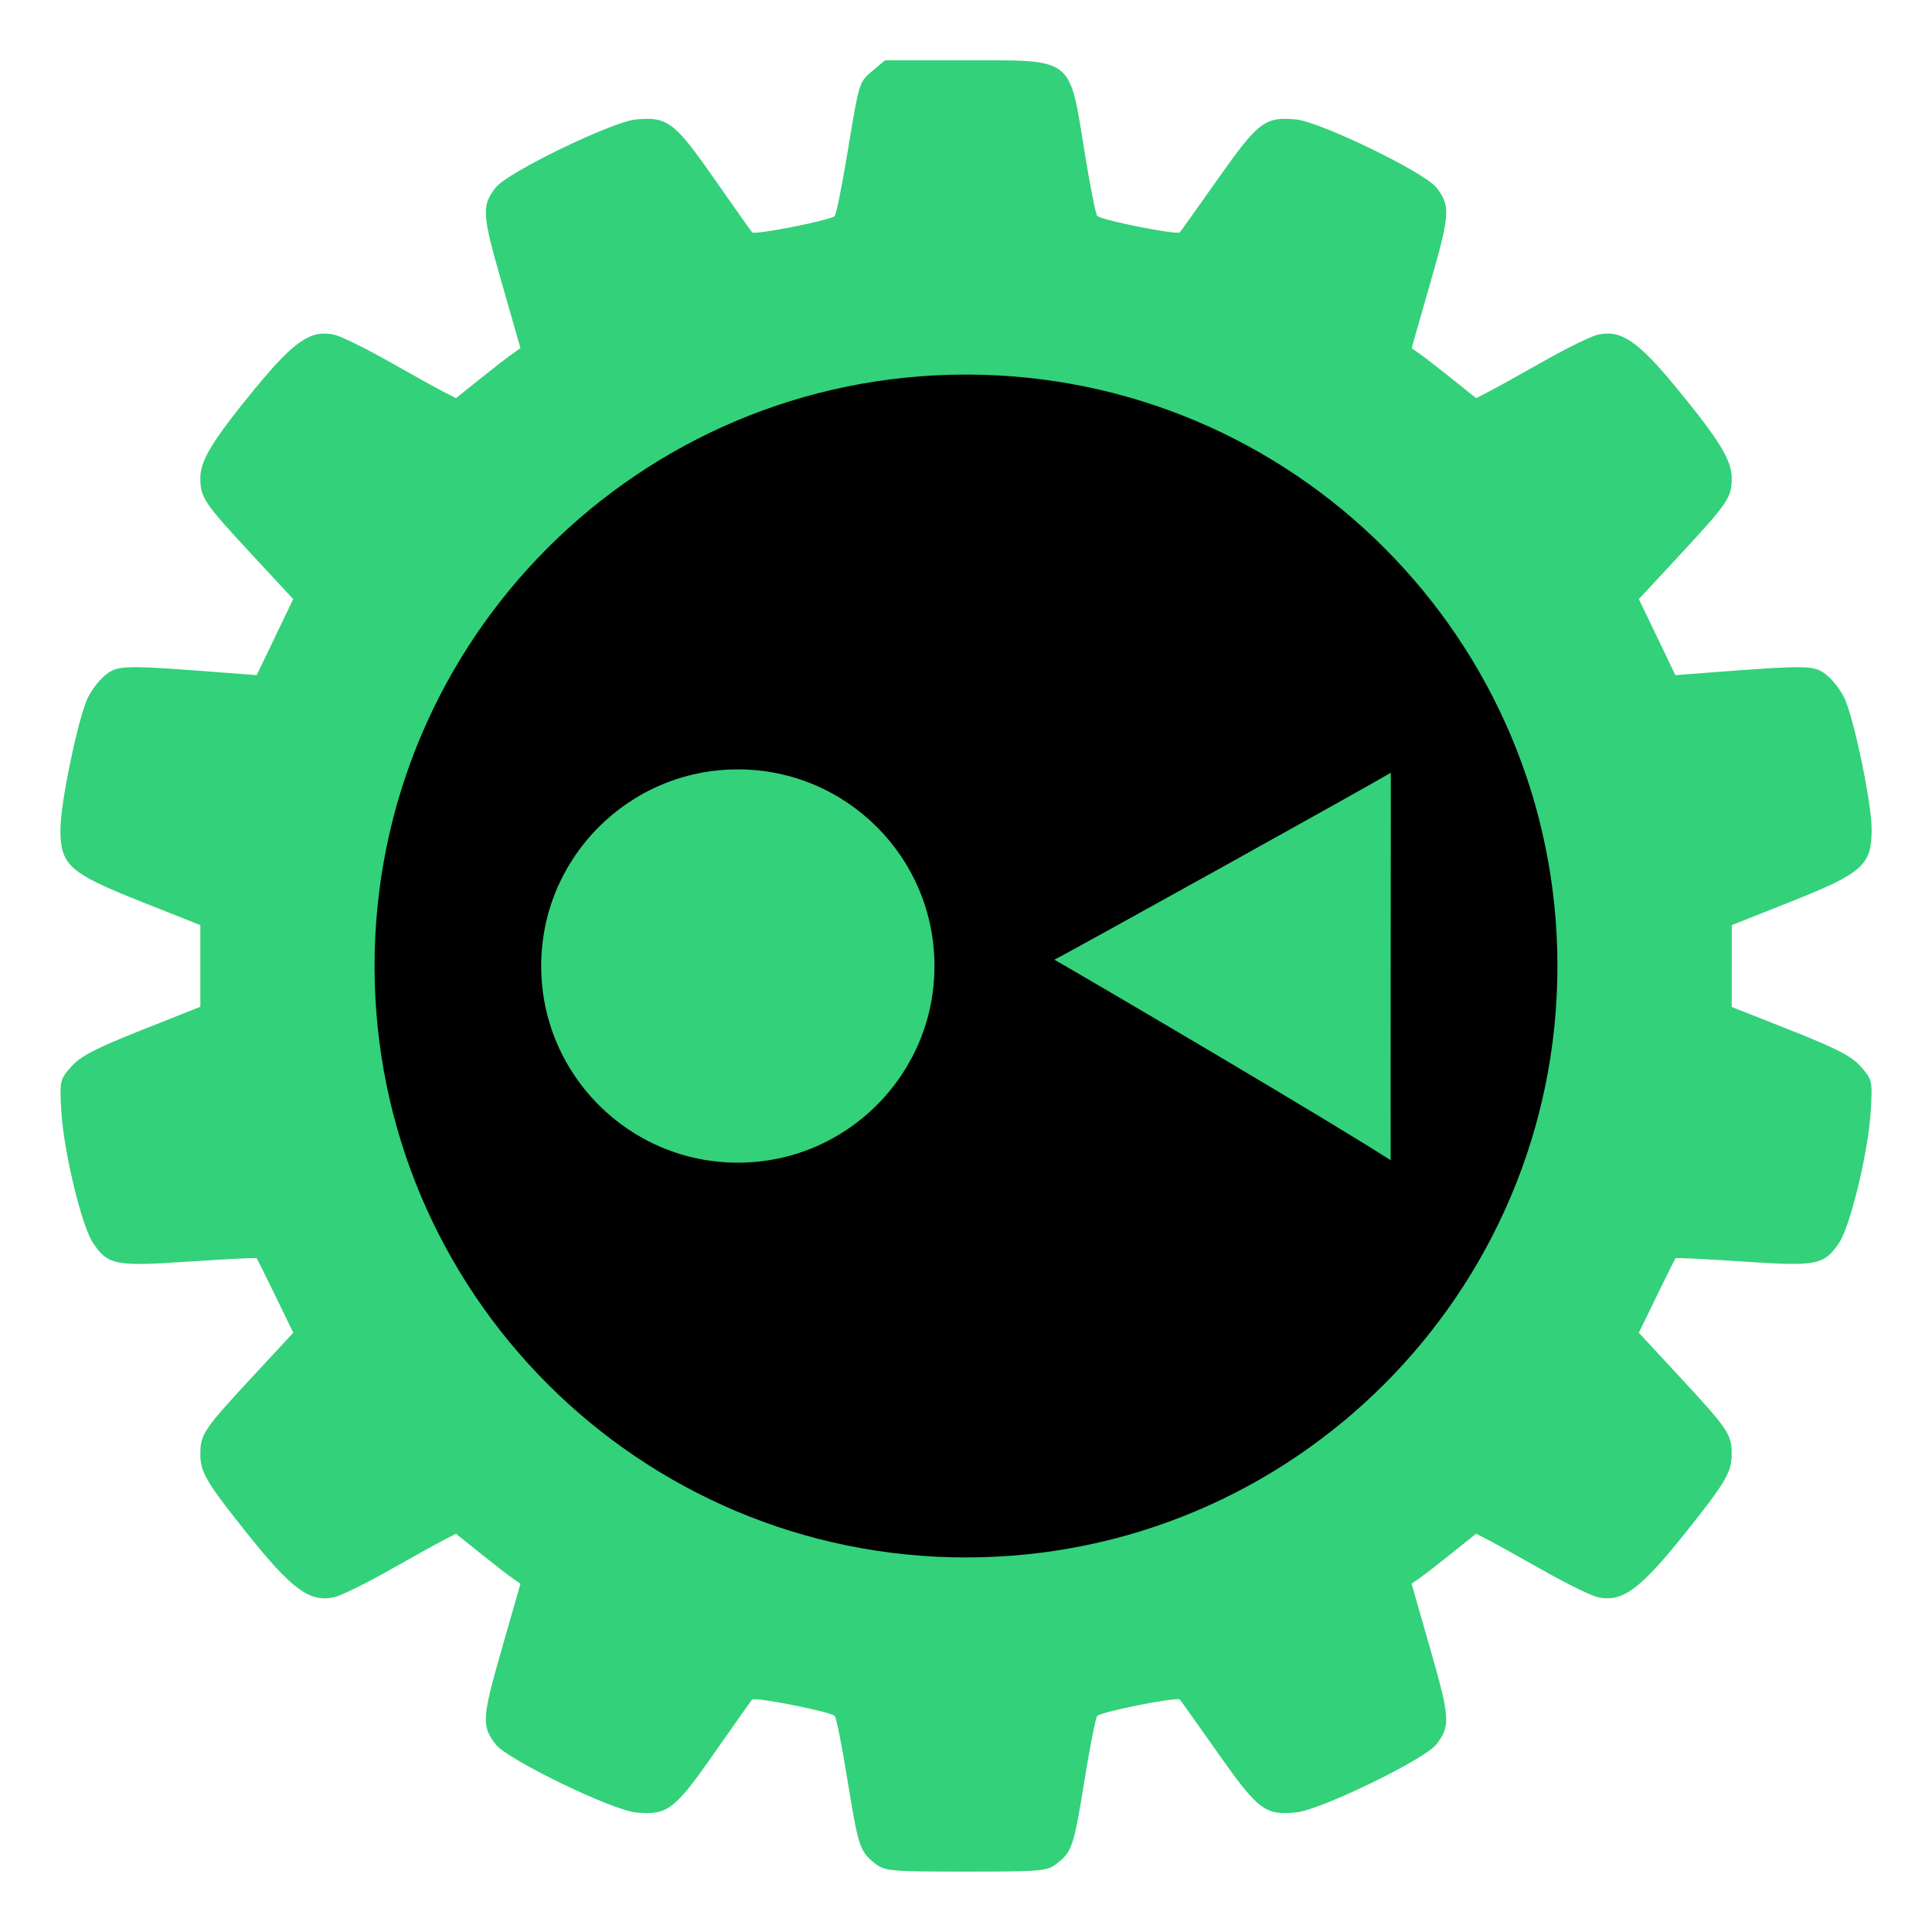
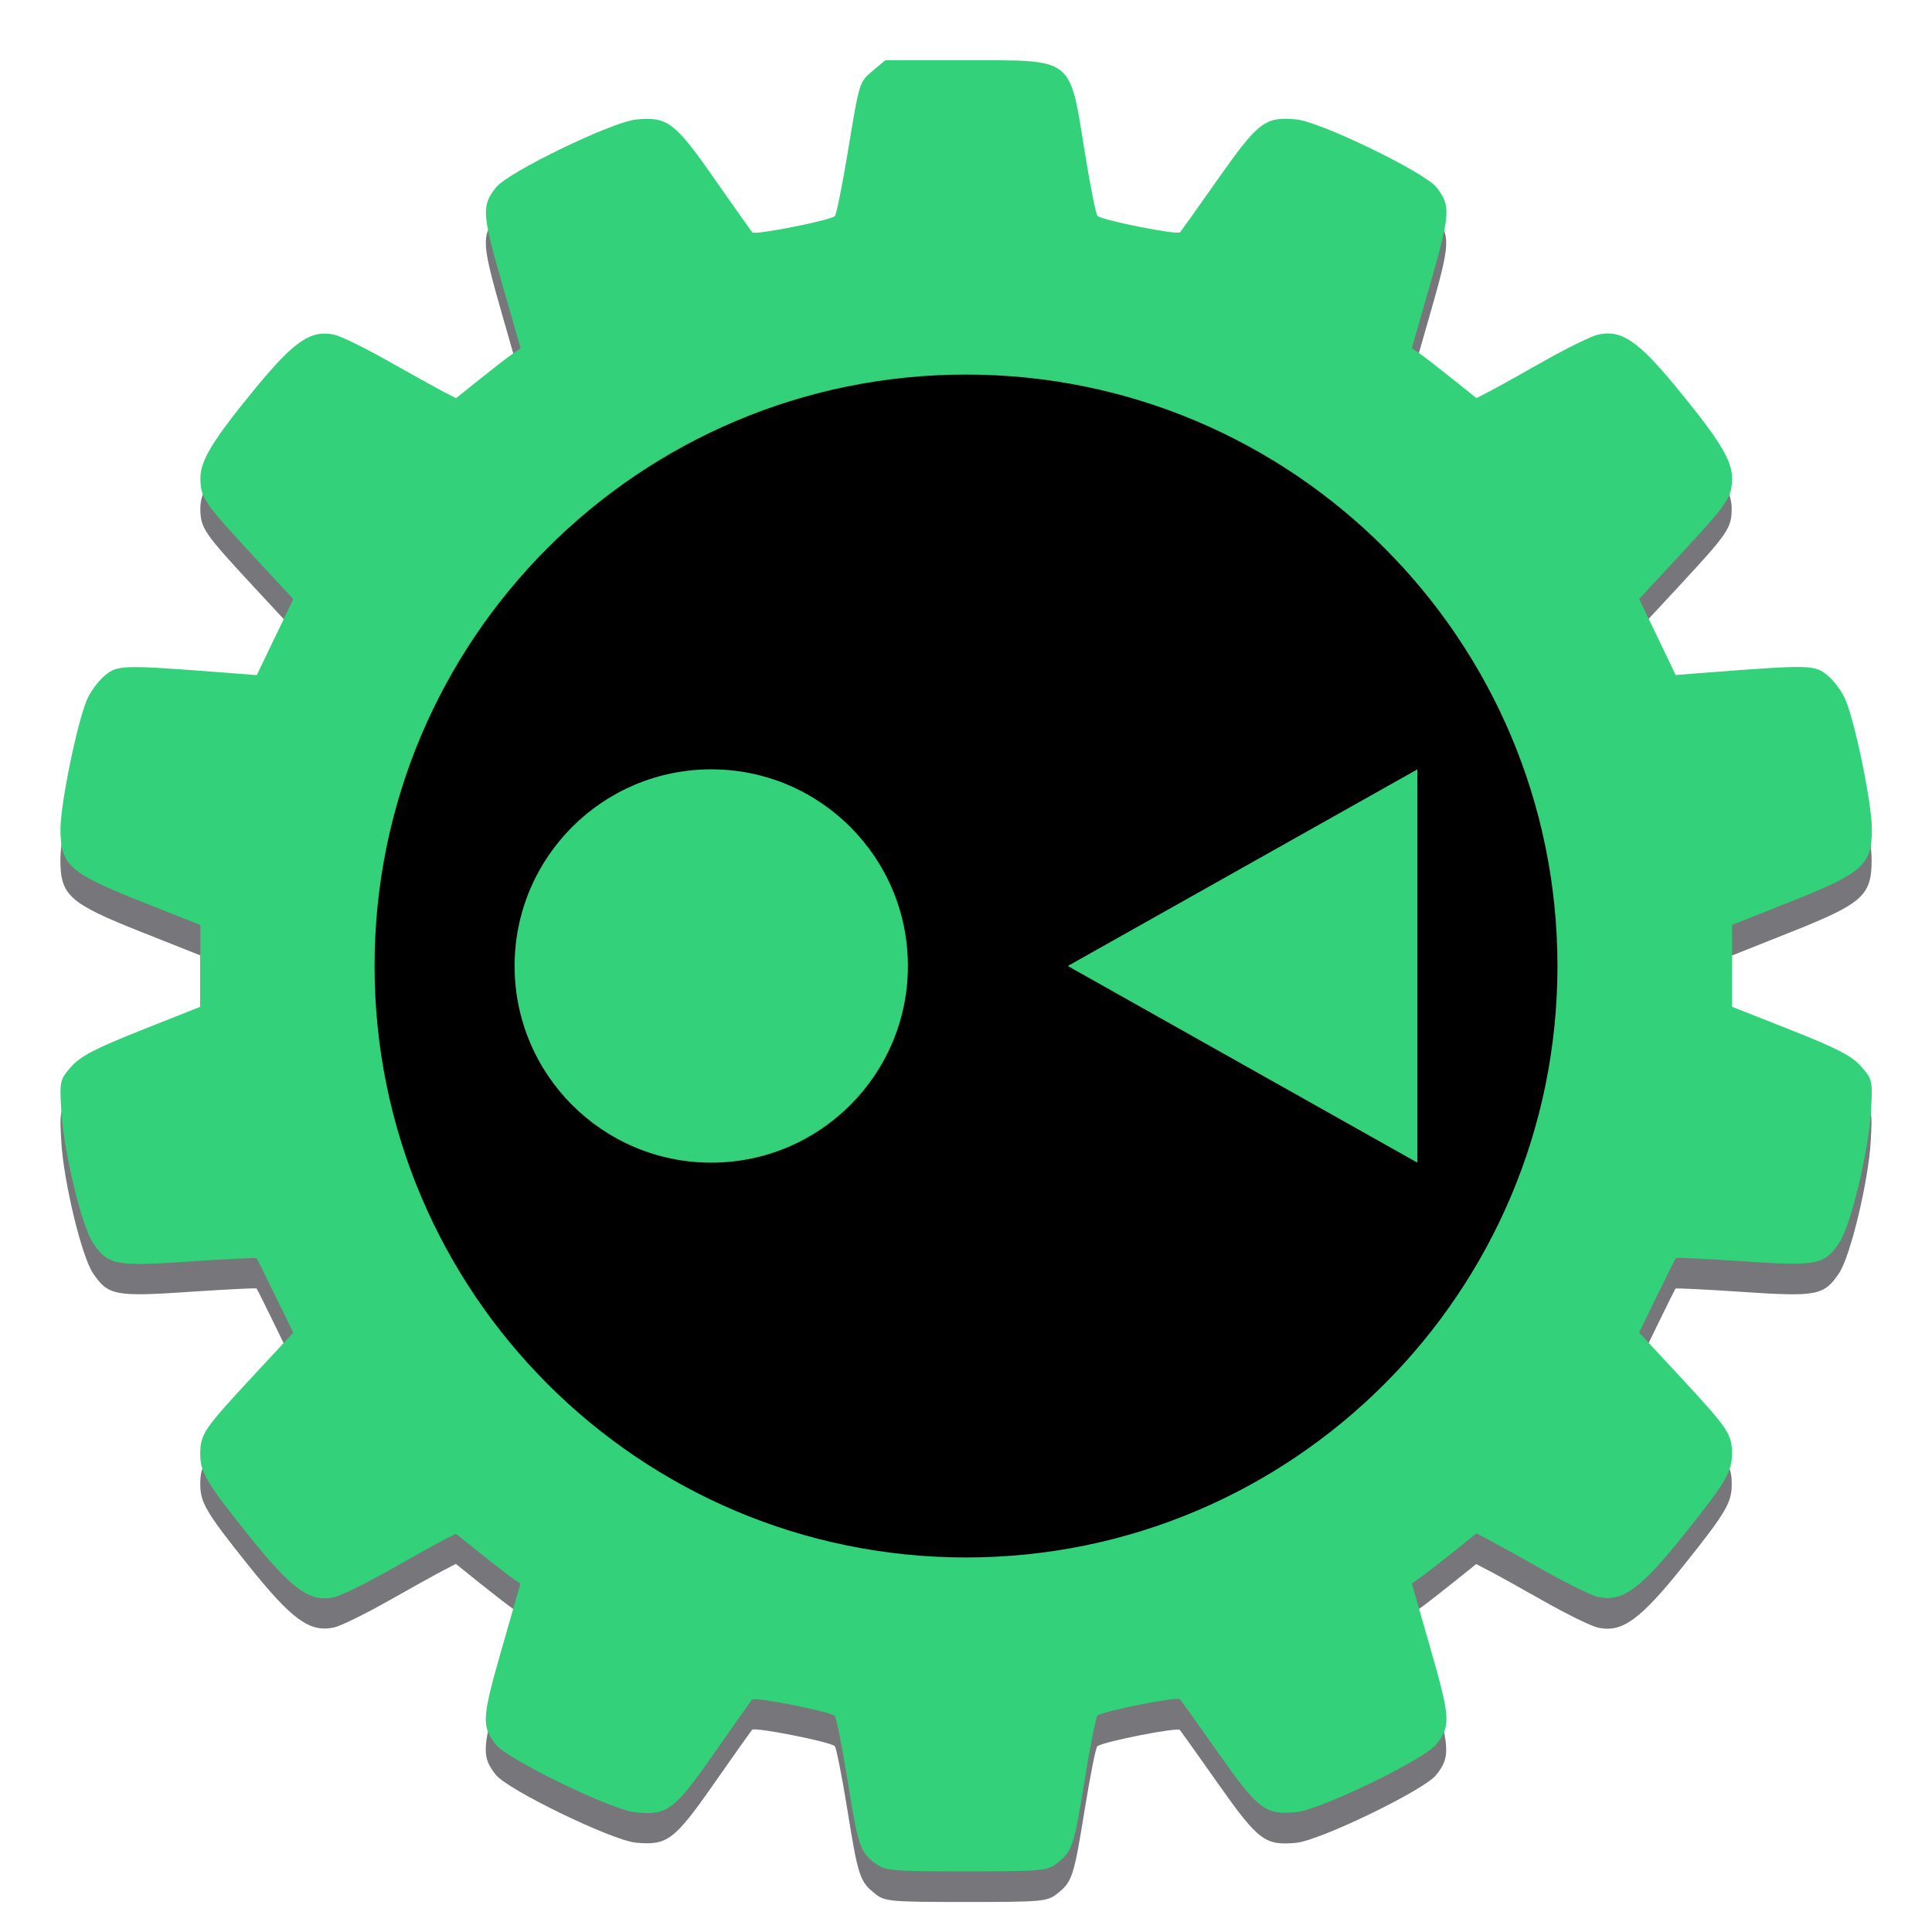
- <svg xmlns="http://www.w3.org/2000/svg" width="128mm" height="128mm" viewBox="0 0 128 128" version="1.1" id="svg1" xml:space="preserve">
+ <svg xmlns="http://www.w3.org/2000/svg" width="128" height="128" viewBox="0 0 33.867 33.867" version="1.1" id="svg1" xml:space="preserve">
  <defs id="defs1">
    <linearGradient id="swatch12">
      <stop style="stop-color:#000000;stop-opacity:1;" offset="0" id="stop12" />
    </linearGradient>
  </defs>
  <g id="layer1" transform="translate(-85.31226,-128.7033)">
-     <path style="fill:#33d17a;fill-opacity:1;stroke:none;stroke-width:1.002;stroke-opacity:1" d="m 143.294,252.168 c -1.017,-0.8 -1.122,-1.117 -1.836,-5.546 -0.362,-2.244 -0.742,-4.151 -0.844,-4.236 -0.355,-0.298 -5.306,-1.275 -5.473,-1.081 -0.091,0.108 -1.231,1.718 -2.53,3.578 -2.614,3.743 -3.087,4.1 -5.169,3.9 -1.596,-0.153 -8.49,-3.495 -9.278,-4.497 -0.957,-1.217 -0.925,-1.744 0.385,-6.314 l 1.244,-4.341 -0.57,-0.399 c -0.314,-0.22 -1.276,-0.966 -2.137,-1.657 l -1.567,-1.258 -0.806,0.415 c -0.444,0.228 -2.081,1.136 -3.639,2.018 -1.558,0.882 -3.189,1.681 -3.625,1.775 -1.618,0.351 -2.8,-0.515 -5.764,-4.227 -2.711,-3.395 -3.1,-4.055 -3.1,-5.258 0,-1.314 0.22,-1.639 3.514,-5.19 l 2.644,-2.851 -1.18,-2.428 c -0.649,-1.335 -1.21,-2.463 -1.247,-2.506 -0.038,-0.045 -2.04,0.059 -4.452,0.218 -4.934,0.333 -5.395,0.243 -6.395,-1.242 -0.747,-1.11 -1.942,-6.078 -2.094,-8.705 -0.117,-2.023 -0.099,-2.106 0.654,-2.961 0.609,-0.693 1.602,-1.209 4.665,-2.425 l 3.891,-1.545 v -2.705 -2.705 l -3.891,-1.545 c -4.81,-1.91 -5.379,-2.418 -5.379,-4.806 0,-1.634 1.056,-6.836 1.729,-8.518 0.213,-0.533 0.748,-1.273 1.189,-1.644 0.866,-0.729 1.135,-0.735 8.155,-0.196 l 1.931,0.148 1.21,-2.52 1.209,-2.52 -2.642,-2.847 c -3.288,-3.545 -3.511,-3.873 -3.511,-5.18 0,-1.162 0.83,-2.519 3.614,-5.908 2.607,-3.174 3.701,-3.92 5.251,-3.583 0.435,0.093 2.067,0.894 3.625,1.775 1.558,0.882 3.195,1.79 3.639,2.018 l 0.806,0.415 1.567,-1.258 c 0.862,-0.691 1.823,-1.437 2.137,-1.657 l 0.57,-0.399 -1.244,-4.342 c -1.31,-4.569 -1.342,-5.097 -0.385,-6.313 0.788,-1.003 7.682,-4.344 9.278,-4.497 2.082,-0.2 2.555,0.156 5.169,3.9 1.299,1.86 2.438,3.471 2.53,3.578 0.165,0.192 5.117,-0.782 5.467,-1.075 0.098,-0.081 0.477,-1.947 0.841,-4.142 0.809,-4.874 0.762,-4.722 1.717,-5.525 l 0.779,-0.655 h 5.353 c 7.189,0 6.846,-0.266 7.87,6.08 0.362,2.244 0.742,4.151 0.844,4.236 0.354,0.297 5.306,1.275 5.469,1.081 0.089,-0.108 1.24,-1.722 2.554,-3.588 2.634,-3.739 3.095,-4.088 5.15,-3.89 1.596,0.153 8.49,3.495 9.278,4.497 0.957,1.216 0.925,1.744 -0.385,6.313 l -1.244,4.342 0.57,0.399 c 0.313,0.22 1.275,0.966 2.137,1.657 l 1.567,1.258 0.806,-0.415 c 0.443,-0.228 2.081,-1.136 3.639,-2.018 1.558,-0.882 3.189,-1.681 3.625,-1.775 1.55,-0.337 2.643,0.409 5.251,3.583 2.784,3.388 3.614,4.745 3.614,5.908 0,1.307 -0.223,1.636 -3.511,5.18 l -2.642,2.847 1.21,2.52 1.209,2.52 1.931,-0.148 c 7.02,-0.539 7.289,-0.533 8.155,0.196 0.441,0.371 0.976,1.111 1.189,1.644 0.673,1.682 1.729,6.884 1.729,8.518 0,2.386 -0.57,2.895 -5.377,4.806 l -3.887,1.545 -0.003,2.711 -0.003,2.711 3.89,1.538 c 3.066,1.213 4.054,1.725 4.665,2.419 0.754,0.856 0.772,0.938 0.654,2.961 -0.152,2.627 -1.347,7.595 -2.094,8.705 -1,1.485 -1.461,1.574 -6.395,1.242 -2.412,-0.162 -4.413,-0.26 -4.446,-0.218 -0.035,0.045 -0.593,1.172 -1.245,2.508 l -1.185,2.43 2.642,2.849 c 3.291,3.548 3.512,3.874 3.512,5.188 0,1.202 -0.39,1.863 -3.101,5.258 -2.964,3.712 -4.146,4.578 -5.764,4.227 -0.435,-0.093 -2.066,-0.894 -3.625,-1.775 -1.558,-0.882 -3.195,-1.79 -3.639,-2.018 l -0.806,-0.415 -1.567,1.258 c -0.862,0.691 -1.823,1.437 -2.137,1.657 l -0.57,0.399 1.244,4.341 c 1.31,4.569 1.342,5.097 0.385,6.314 -0.788,1.003 -7.682,4.344 -9.278,4.497 -2.055,0.197 -2.516,-0.151 -5.15,-3.89 -1.314,-1.866 -2.463,-3.48 -2.554,-3.588 -0.163,-0.195 -5.115,0.784 -5.469,1.081 -0.102,0.084 -0.482,1.992 -0.844,4.236 -0.715,4.428 -0.82,4.746 -1.836,5.546 -0.639,0.503 -1.004,0.535 -6.019,0.535 -5.015,0 -5.38,-0.034 -6.018,-0.535 z" id="path1" />
-     <circle style="opacity:1;fill:#000000;fill-opacity:1;stroke:none;stroke-width:1.637;stroke-dasharray:none;stroke-opacity:1" id="path12" cy="192.704" cx="149.312" r="39.184" />
-     <g id="g18" transform="matrix(3.236044,0,0,3.236044,-191.5509,-287.7863)" style="stroke-width:0.309">
-       <circle style="fill:#33d17a;fill-opacity:1;stroke-width:0.121;stroke-dasharray:none" id="path5" cx="100.662" cy="148.481" r="4.026" />
-       <path style="fill:#33d17a;fill-opacity:1;stroke:none;stroke-width:0.088;stroke-dasharray:none;stroke-opacity:1" d="m 107.142,148.351 c 0.186,-0.084 6.607,-3.649 6.889,-3.829 -0.007,6.303 -0.003,7.936 -0.003,7.936 -1.252,-0.807 -5.788,-3.475 -6.886,-4.107 z" id="path15" />
+     <path style="fill:#77767b;fill-opacity:1;stroke:none;stroke-width:1.002;stroke-opacity:1" d="m 100.653,161.899 c -0.269,-0.212 -0.297,-0.296 -0.486,-1.467 -0.096,-0.594 -0.196,-1.098 -0.223,-1.121 -0.094,-0.079 -1.404,-0.337 -1.448,-0.286 -0.024,0.029 -0.326,0.455 -0.67,0.947 -0.692,0.99 -0.817,1.085 -1.368,1.032 -0.422,-0.041 -2.246,-0.925 -2.455,-1.19 -0.253,-0.322 -0.245,-0.462 0.102,-1.67 l 0.329,-1.149 -0.151,-0.106 c -0.083,-0.058 -0.337,-0.255 -0.565,-0.438 l -0.415,-0.333 -0.213,0.11 c -0.117,0.06 -0.551,0.301 -0.963,0.534 -0.412,0.233 -0.844,0.445 -0.959,0.47 -0.428,0.093 -0.741,-0.136 -1.525,-1.118 -0.717,-0.898 -0.82,-1.073 -0.82,-1.391 0,-0.348 0.058,-0.434 0.93,-1.373 l 0.7,-0.754 -0.312,-0.642 c -0.172,-0.353 -0.32,-0.652 -0.33,-0.663 -0.01,-0.012 -0.54,0.015 -1.178,0.058 -1.305,0.088 -1.428,0.064 -1.692,-0.329 -0.198,-0.294 -0.514,-1.608 -0.554,-2.303 -0.031,-0.535 -0.026,-0.557 0.173,-0.783 0.161,-0.183 0.424,-0.32 1.234,-0.642 l 1.03,-0.409 v -0.716 -0.716 l -1.03,-0.409 c -1.273,-0.505 -1.423,-0.64 -1.423,-1.271 0,-0.432 0.279,-1.809 0.457,-2.254 0.056,-0.141 0.198,-0.337 0.315,-0.435 0.229,-0.193 0.3,-0.194 2.158,-0.052 l 0.511,0.039 0.32,-0.667 0.32,-0.667 -0.699,-0.753 c -0.87,-0.938 -0.929,-1.025 -0.929,-1.371 0,-0.307 0.22,-0.667 0.956,-1.563 0.69,-0.84 0.979,-1.037 1.389,-0.948 0.115,0.025 0.547,0.236 0.959,0.47 0.412,0.233 0.845,0.474 0.963,0.534 l 0.213,0.11 0.415,-0.333 c 0.228,-0.183 0.482,-0.38 0.565,-0.438 l 0.151,-0.106 -0.329,-1.149 c -0.346,-1.209 -0.355,-1.349 -0.102,-1.67 0.209,-0.265 2.033,-1.149 2.455,-1.19 0.551,-0.053 0.676,0.041 1.368,1.032 0.344,0.492 0.645,0.918 0.67,0.947 0.044,0.051 1.354,-0.207 1.446,-0.284 0.026,-0.021 0.126,-0.515 0.223,-1.096 0.214,-1.29 0.202,-1.249 0.454,-1.462 l 0.206,-0.173 h 1.416 c 1.902,0 1.811,-0.07 2.082,1.609 0.096,0.594 0.196,1.098 0.223,1.121 0.094,0.079 1.404,0.337 1.447,0.286 0.024,-0.029 0.328,-0.456 0.676,-0.949 0.697,-0.989 0.819,-1.081 1.363,-1.029 0.422,0.041 2.246,0.925 2.455,1.19 0.253,0.322 0.245,0.462 -0.102,1.67 l -0.329,1.149 0.151,0.106 c 0.083,0.058 0.337,0.255 0.565,0.438 l 0.415,0.333 0.213,-0.11 c 0.117,-0.06 0.55,-0.301 0.963,-0.534 0.412,-0.233 0.844,-0.445 0.959,-0.47 0.41,-0.089 0.699,0.108 1.389,0.948 0.737,0.896 0.956,1.256 0.956,1.563 0,0.346 -0.059,0.433 -0.929,1.371 l -0.699,0.753 0.32,0.667 0.32,0.667 0.511,-0.039 c 1.857,-0.143 1.928,-0.141 2.158,0.052 0.117,0.098 0.258,0.294 0.315,0.435 0.178,0.445 0.457,1.822 0.457,2.254 0,0.631 -0.151,0.766 -1.423,1.272 l -1.028,0.409 -7.9e-4,0.717 -7.8e-4,0.717 1.029,0.407 c 0.811,0.321 1.073,0.456 1.234,0.64 0.199,0.226 0.204,0.248 0.173,0.783 -0.04,0.695 -0.356,2.009 -0.554,2.303 -0.264,0.393 -0.387,0.417 -1.692,0.329 -0.638,-0.043 -1.167,-0.069 -1.176,-0.058 -0.009,0.012 -0.157,0.31 -0.329,0.664 l -0.313,0.643 0.699,0.754 c 0.871,0.939 0.929,1.025 0.929,1.373 0,0.318 -0.103,0.493 -0.82,1.391 -0.784,0.982 -1.097,1.211 -1.525,1.118 -0.115,-0.025 -0.547,-0.236 -0.959,-0.47 -0.412,-0.233 -0.845,-0.474 -0.963,-0.534 l -0.213,-0.11 -0.415,0.333 c -0.228,0.183 -0.482,0.38 -0.565,0.438 l -0.151,0.106 0.329,1.149 c 0.346,1.209 0.355,1.349 0.102,1.67 -0.209,0.265 -2.033,1.149 -2.455,1.19 -0.544,0.052 -0.666,-0.04 -1.363,-1.029 -0.348,-0.494 -0.652,-0.921 -0.676,-0.949 -0.043,-0.052 -1.353,0.207 -1.447,0.286 -0.027,0.022 -0.127,0.527 -0.223,1.121 -0.189,1.172 -0.217,1.256 -0.486,1.467 -0.169,0.133 -0.266,0.141 -1.592,0.141 -1.327,0 -1.423,-0.009 -1.592,-0.141 z" id="path6" />
+     <g id="g7" transform="matrix(1.014166,0,0,1.014166,-1.448468,-2.06319)" style="stroke-width:0.986">
+       <path style="fill:#33d17a;fill-opacity:1;stroke:none;stroke-width:0.988;stroke-opacity:1" d="m 100.676,161.15 c -0.265,-0.209 -0.293,-0.291 -0.479,-1.447 -0.095,-0.586 -0.194,-1.083 -0.22,-1.105 -0.092,-0.078 -1.384,-0.333 -1.428,-0.282 -0.024,0.028 -0.321,0.448 -0.66,0.934 -0.682,0.977 -0.805,1.07 -1.349,1.017 -0.416,-0.04 -2.215,-0.912 -2.421,-1.173 -0.25,-0.317 -0.241,-0.455 0.1,-1.647 l 0.325,-1.133 -0.149,-0.104 c -0.082,-0.057 -0.333,-0.252 -0.558,-0.432 l -0.409,-0.328 -0.21,0.108 c -0.116,0.059 -0.543,0.296 -0.949,0.527 -0.406,0.23 -0.832,0.438 -0.946,0.463 -0.422,0.092 -0.731,-0.134 -1.504,-1.103 -0.707,-0.886 -0.809,-1.058 -0.809,-1.372 0,-0.343 0.057,-0.428 0.917,-1.354 l 0.69,-0.744 -0.308,-0.633 c -0.169,-0.348 -0.316,-0.643 -0.325,-0.654 -0.01,-0.012 -0.532,0.015 -1.161,0.057 -1.287,0.087 -1.408,0.063 -1.668,-0.324 -0.195,-0.29 -0.507,-1.586 -0.546,-2.271 -0.031,-0.528 -0.026,-0.549 0.171,-0.773 0.159,-0.181 0.418,-0.315 1.217,-0.633 l 1.015,-0.403 v -0.706 -0.706 l -1.015,-0.403 c -1.255,-0.498 -1.403,-0.631 -1.403,-1.254 0,-0.426 0.275,-1.783 0.451,-2.222 0.056,-0.139 0.195,-0.332 0.31,-0.429 0.226,-0.19 0.296,-0.192 2.128,-0.051 l 0.504,0.039 0.316,-0.657 0.315,-0.657 -0.689,-0.743 c -0.858,-0.925 -0.916,-1.011 -0.916,-1.351 0,-0.303 0.217,-0.657 0.943,-1.541 0.68,-0.828 0.965,-1.023 1.37,-0.935 0.114,0.024 0.539,0.233 0.946,0.463 0.406,0.23 0.834,0.467 0.949,0.527 l 0.21,0.108 0.409,-0.328 c 0.225,-0.18 0.476,-0.375 0.558,-0.432 l 0.149,-0.104 -0.325,-1.133 c -0.342,-1.192 -0.35,-1.33 -0.1,-1.647 0.206,-0.262 2.004,-1.133 2.421,-1.173 0.543,-0.052 0.667,0.041 1.349,1.017 0.339,0.485 0.636,0.905 0.66,0.934 0.043,0.05 1.335,-0.204 1.426,-0.281 0.026,-0.021 0.125,-0.508 0.22,-1.081 0.211,-1.272 0.199,-1.232 0.448,-1.442 l 0.203,-0.171 h 1.397 c 1.876,0 1.786,-0.069 2.053,1.586 0.094,0.586 0.194,1.083 0.22,1.105 0.092,0.077 1.384,0.333 1.427,0.282 0.023,-0.028 0.323,-0.449 0.666,-0.936 0.687,-0.976 0.807,-1.066 1.344,-1.015 0.416,0.04 2.215,0.912 2.421,1.173 0.25,0.317 0.241,0.455 -0.1,1.647 l -0.325,1.133 0.149,0.104 c 0.082,0.057 0.333,0.252 0.558,0.432 l 0.409,0.328 0.21,-0.108 c 0.116,-0.059 0.543,-0.296 0.949,-0.527 0.407,-0.23 0.832,-0.439 0.946,-0.463 0.404,-0.088 0.69,0.107 1.37,0.935 0.726,0.884 0.943,1.238 0.943,1.541 0,0.341 -0.058,0.427 -0.916,1.351 l -0.689,0.743 0.316,0.657 0.315,0.657 0.504,-0.039 c 1.831,-0.141 1.902,-0.139 2.127,0.051 0.115,0.097 0.255,0.29 0.31,0.429 0.176,0.439 0.451,1.796 0.451,2.222 0,0.622 -0.149,0.755 -1.403,1.254 l -1.014,0.403 -7.8e-4,0.707 -7.9e-4,0.707 1.015,0.401 c 0.8,0.316 1.058,0.45 1.217,0.631 0.197,0.223 0.201,0.245 0.171,0.773 -0.04,0.685 -0.351,1.981 -0.546,2.271 -0.261,0.387 -0.381,0.411 -1.668,0.324 -0.629,-0.042 -1.151,-0.068 -1.16,-0.057 -0.009,0.012 -0.155,0.306 -0.325,0.654 l -0.309,0.634 0.689,0.743 c 0.859,0.926 0.916,1.011 0.916,1.353 0,0.314 -0.102,0.486 -0.809,1.372 -0.773,0.968 -1.082,1.194 -1.504,1.103 -0.114,-0.024 -0.539,-0.233 -0.946,-0.463 -0.406,-0.23 -0.834,-0.467 -0.949,-0.527 l -0.21,-0.108 -0.409,0.328 c -0.225,0.18 -0.476,0.375 -0.558,0.432 l -0.149,0.104 0.325,1.133 c 0.342,1.192 0.35,1.33 0.1,1.647 -0.206,0.262 -2.004,1.133 -2.421,1.173 -0.536,0.051 -0.656,-0.039 -1.344,-1.015 -0.343,-0.487 -0.643,-0.908 -0.666,-0.936 -0.043,-0.051 -1.334,0.204 -1.427,0.282 -0.026,0.022 -0.126,0.52 -0.22,1.105 -0.186,1.155 -0.214,1.238 -0.479,1.447 -0.167,0.131 -0.262,0.14 -1.57,0.14 -1.308,0 -1.403,-0.009 -1.57,-0.14 z" id="path1" />
+       <circle style="opacity:1;fill:#000000;fill-opacity:1;stroke:none;stroke-width:1.614;stroke-dasharray:none;stroke-opacity:1" id="path12" cy="145.637" cx="102.246" r="10.223" />
+       <g id="g6" transform="matrix(0.2608875,0,0,0.2608875,62.83273,95.36259)" style="stroke-width:3.78">
+         <circle style="fill:#33d17a;fill-opacity:1;stroke-width:1.484;stroke-dasharray:none" id="path5" cx="134.195" cy="192.704" r="13.029" />
+         <path d="m 157.817,192.704 23.161,-13.028 v 26.057 z" style="fill:#33d17a;stroke-width:1" id="path10" />
+       </g>
    </g>
  </g>
</svg>
